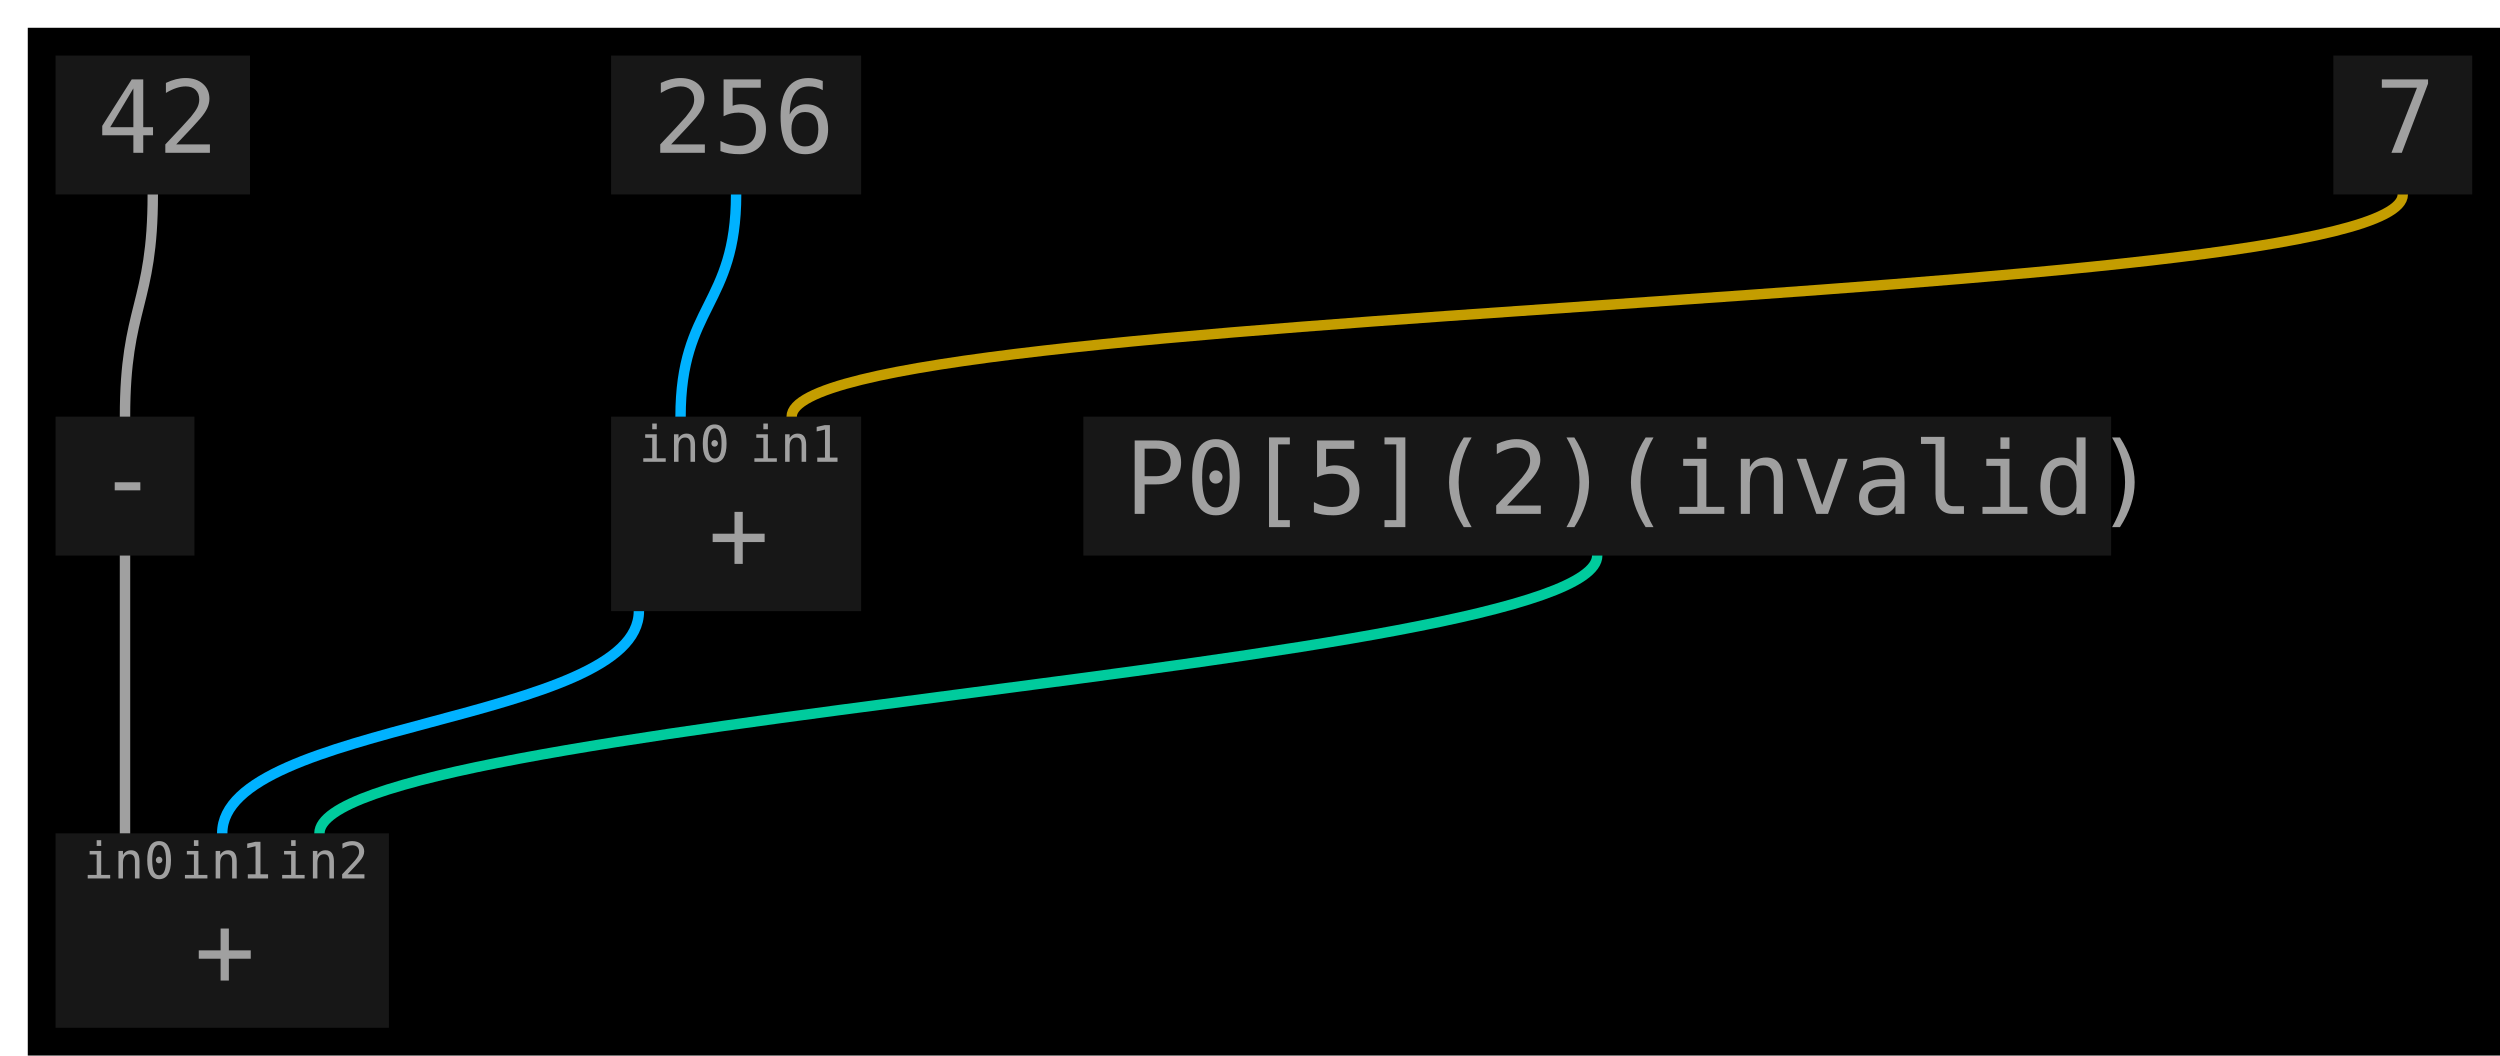
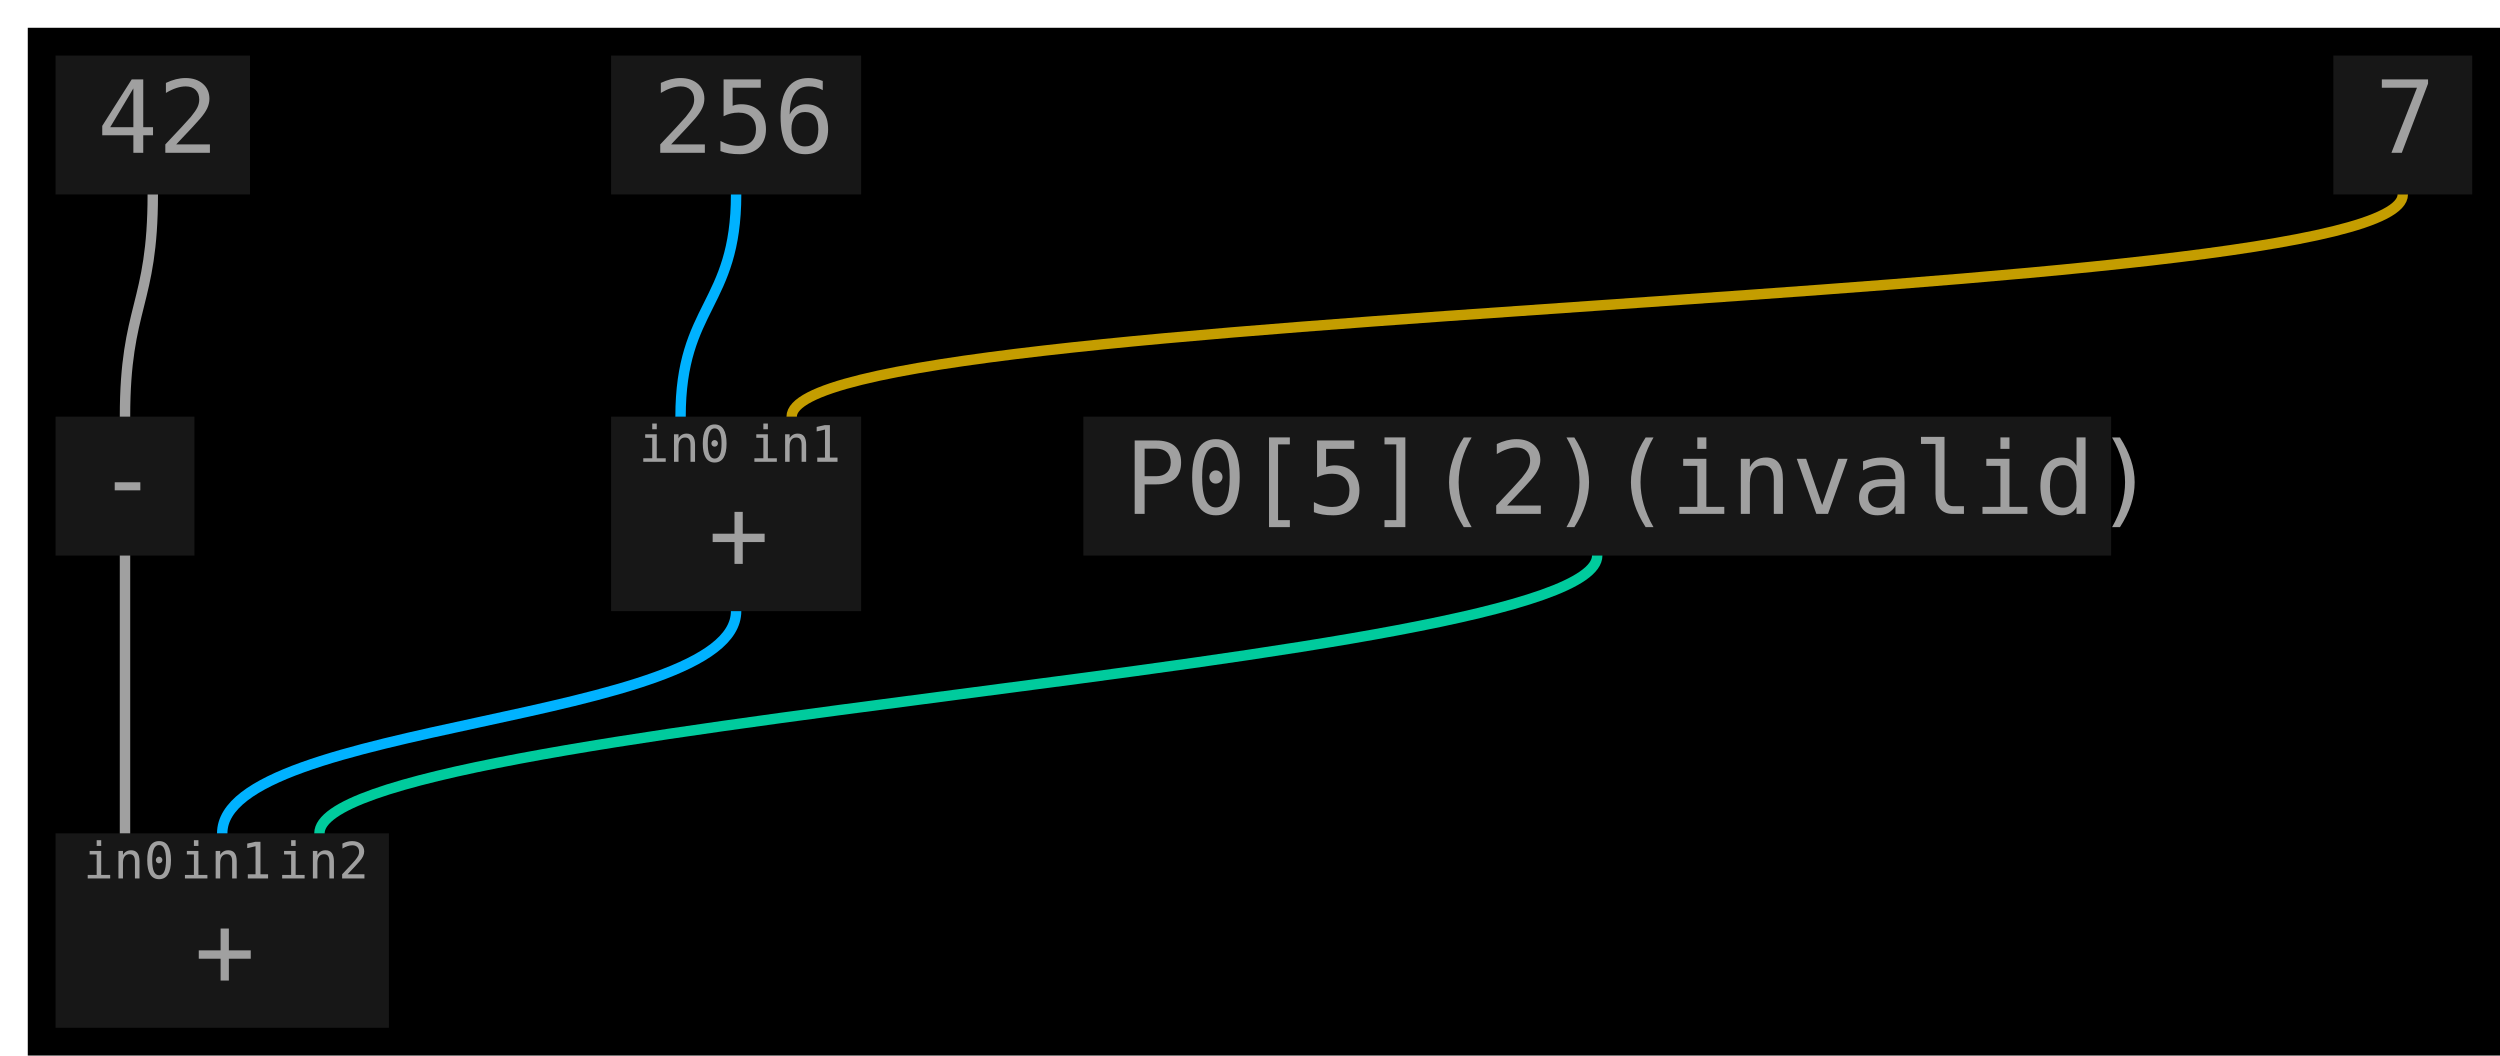
<svg xmlns="http://www.w3.org/2000/svg" preserveAspectRatio="meet" viewBox="-128 -128 11520 4864" width="100%" height="100%" version="1.1">
  <rect fill="#000" x="0" y="0" width="11392" height="4736" />
  <rect fill="#171717" x="128" y="128" width="896" height="640" />
  <polyline stroke="#0000" stroke-width="0" points="128,128 1024,128 1024,768 128,768 128,128" fill="#0000" />
  <rect fill="#171717" x="128" y="1792" width="640" height="640" />
  <polyline stroke="#0000" stroke-width="0" points="128,1792 768,1792 768,2432 128,2432 128,1792" fill="#0000" />
  <rect fill="#171717" x="128" y="3712" width="1536" height="896" />
  <polyline stroke="#0000" stroke-width="0" points="128,3712 1664,3712 1664,4608 128,4608 128,3712" fill="#0000" />
  <rect fill="#171717" x="2688" y="128" width="1152" height="640" />
  <polyline stroke="#0000" stroke-width="0" points="2688,128 3840,128 3840,768 2688,768 2688,128" fill="#0000" />
  <rect fill="#171717" x="2688" y="1792" width="1152" height="896" />
  <polyline stroke="#0000" stroke-width="0" points="2688,1792 3840,1792 3840,2688 2688,2688 2688,1792" fill="#0000" />
  <rect fill="#171717" x="4864" y="1792" width="4736" height="640" />
  <polyline stroke="#0000" stroke-width="0" points="4864,1792 9600,1792 9600,2432 4864,2432 4864,1792" fill="#0000" />
  <rect fill="#171717" x="10624" y="128" width="640" height="640" />
  <polyline stroke="#0000" stroke-width="0" points="10624,128 11264,128 11264,768 10624,768 10624,128" fill="#0000" />
  <path stroke="#a0a0a0" stroke-width="48" fill="#0000" d="M 576,768 C 576,1280 448,1280 448,1792" />
  <path stroke="#a0a0a0" stroke-width="48" fill="#0000" d="M 448,2432 C 448,2944 448,3200 448,3712" />
-   <path stroke="#00b2ff" stroke-width="48" fill="#0000" d="M 2816,2688 C 2816,3200 896,3200 896,3712" />
+   <path stroke="#00b2ff" stroke-width="48" fill="#0000" d="M 3264,2688 C 3264,3200 896,3200 896,3712" />
  <path stroke="#00cb9d" stroke-width="48" fill="#0000" d="M 7232,2432 C 7232,2944 1344,3200 1344,3712" />
  <path stroke="#00b2ff" stroke-width="48" fill="#0000" d="M 3264,768 C 3264,1280 3008,1280 3008,1792" />
  <path stroke="#c49d00" stroke-width="48" fill="#0000" d="M 10944,768 C 10944,1280 3520,1280 3520,1792" />
  <text fill="#a0a0a0" font-size="464" font-family="monospace" x="320" y="576" textLength="512">42</text>
  <text fill="#a0a0a0" font-size="464" font-family="monospace" x="320" y="2240" textLength="256">-</text>
  <text fill="#a0a0a0" font-size="232" font-family="monospace" x="256" y="3920" textLength="384">in0</text>
  <text fill="#a0a0a0" font-size="232" font-family="monospace" x="704" y="3920" textLength="384">in1</text>
  <text fill="#a0a0a0" font-size="232" font-family="monospace" x="1152" y="3920" textLength="384">in2</text>
  <text fill="#a0a0a0" font-size="464" font-family="monospace" x="768" y="4416" textLength="256">+</text>
  <text fill="#a0a0a0" font-size="464" font-family="monospace" x="2880" y="576" textLength="768">256</text>
  <text fill="#a0a0a0" font-size="232" font-family="monospace" x="2816" y="2000" textLength="384">in0</text>
  <text fill="#a0a0a0" font-size="232" font-family="monospace" x="3328" y="2000" textLength="384">in1</text>
  <text fill="#a0a0a0" font-size="464" font-family="monospace" x="3136" y="2496" textLength="256">+</text>
  <text fill="#a0a0a0" font-size="464" font-family="monospace" x="5056" y="2240" textLength="4352">P0[5](2)(invalid)</text>
  <text fill="#a0a0a0" font-size="464" font-family="monospace" x="10816" y="576" textLength="256">7</text>
</svg>
